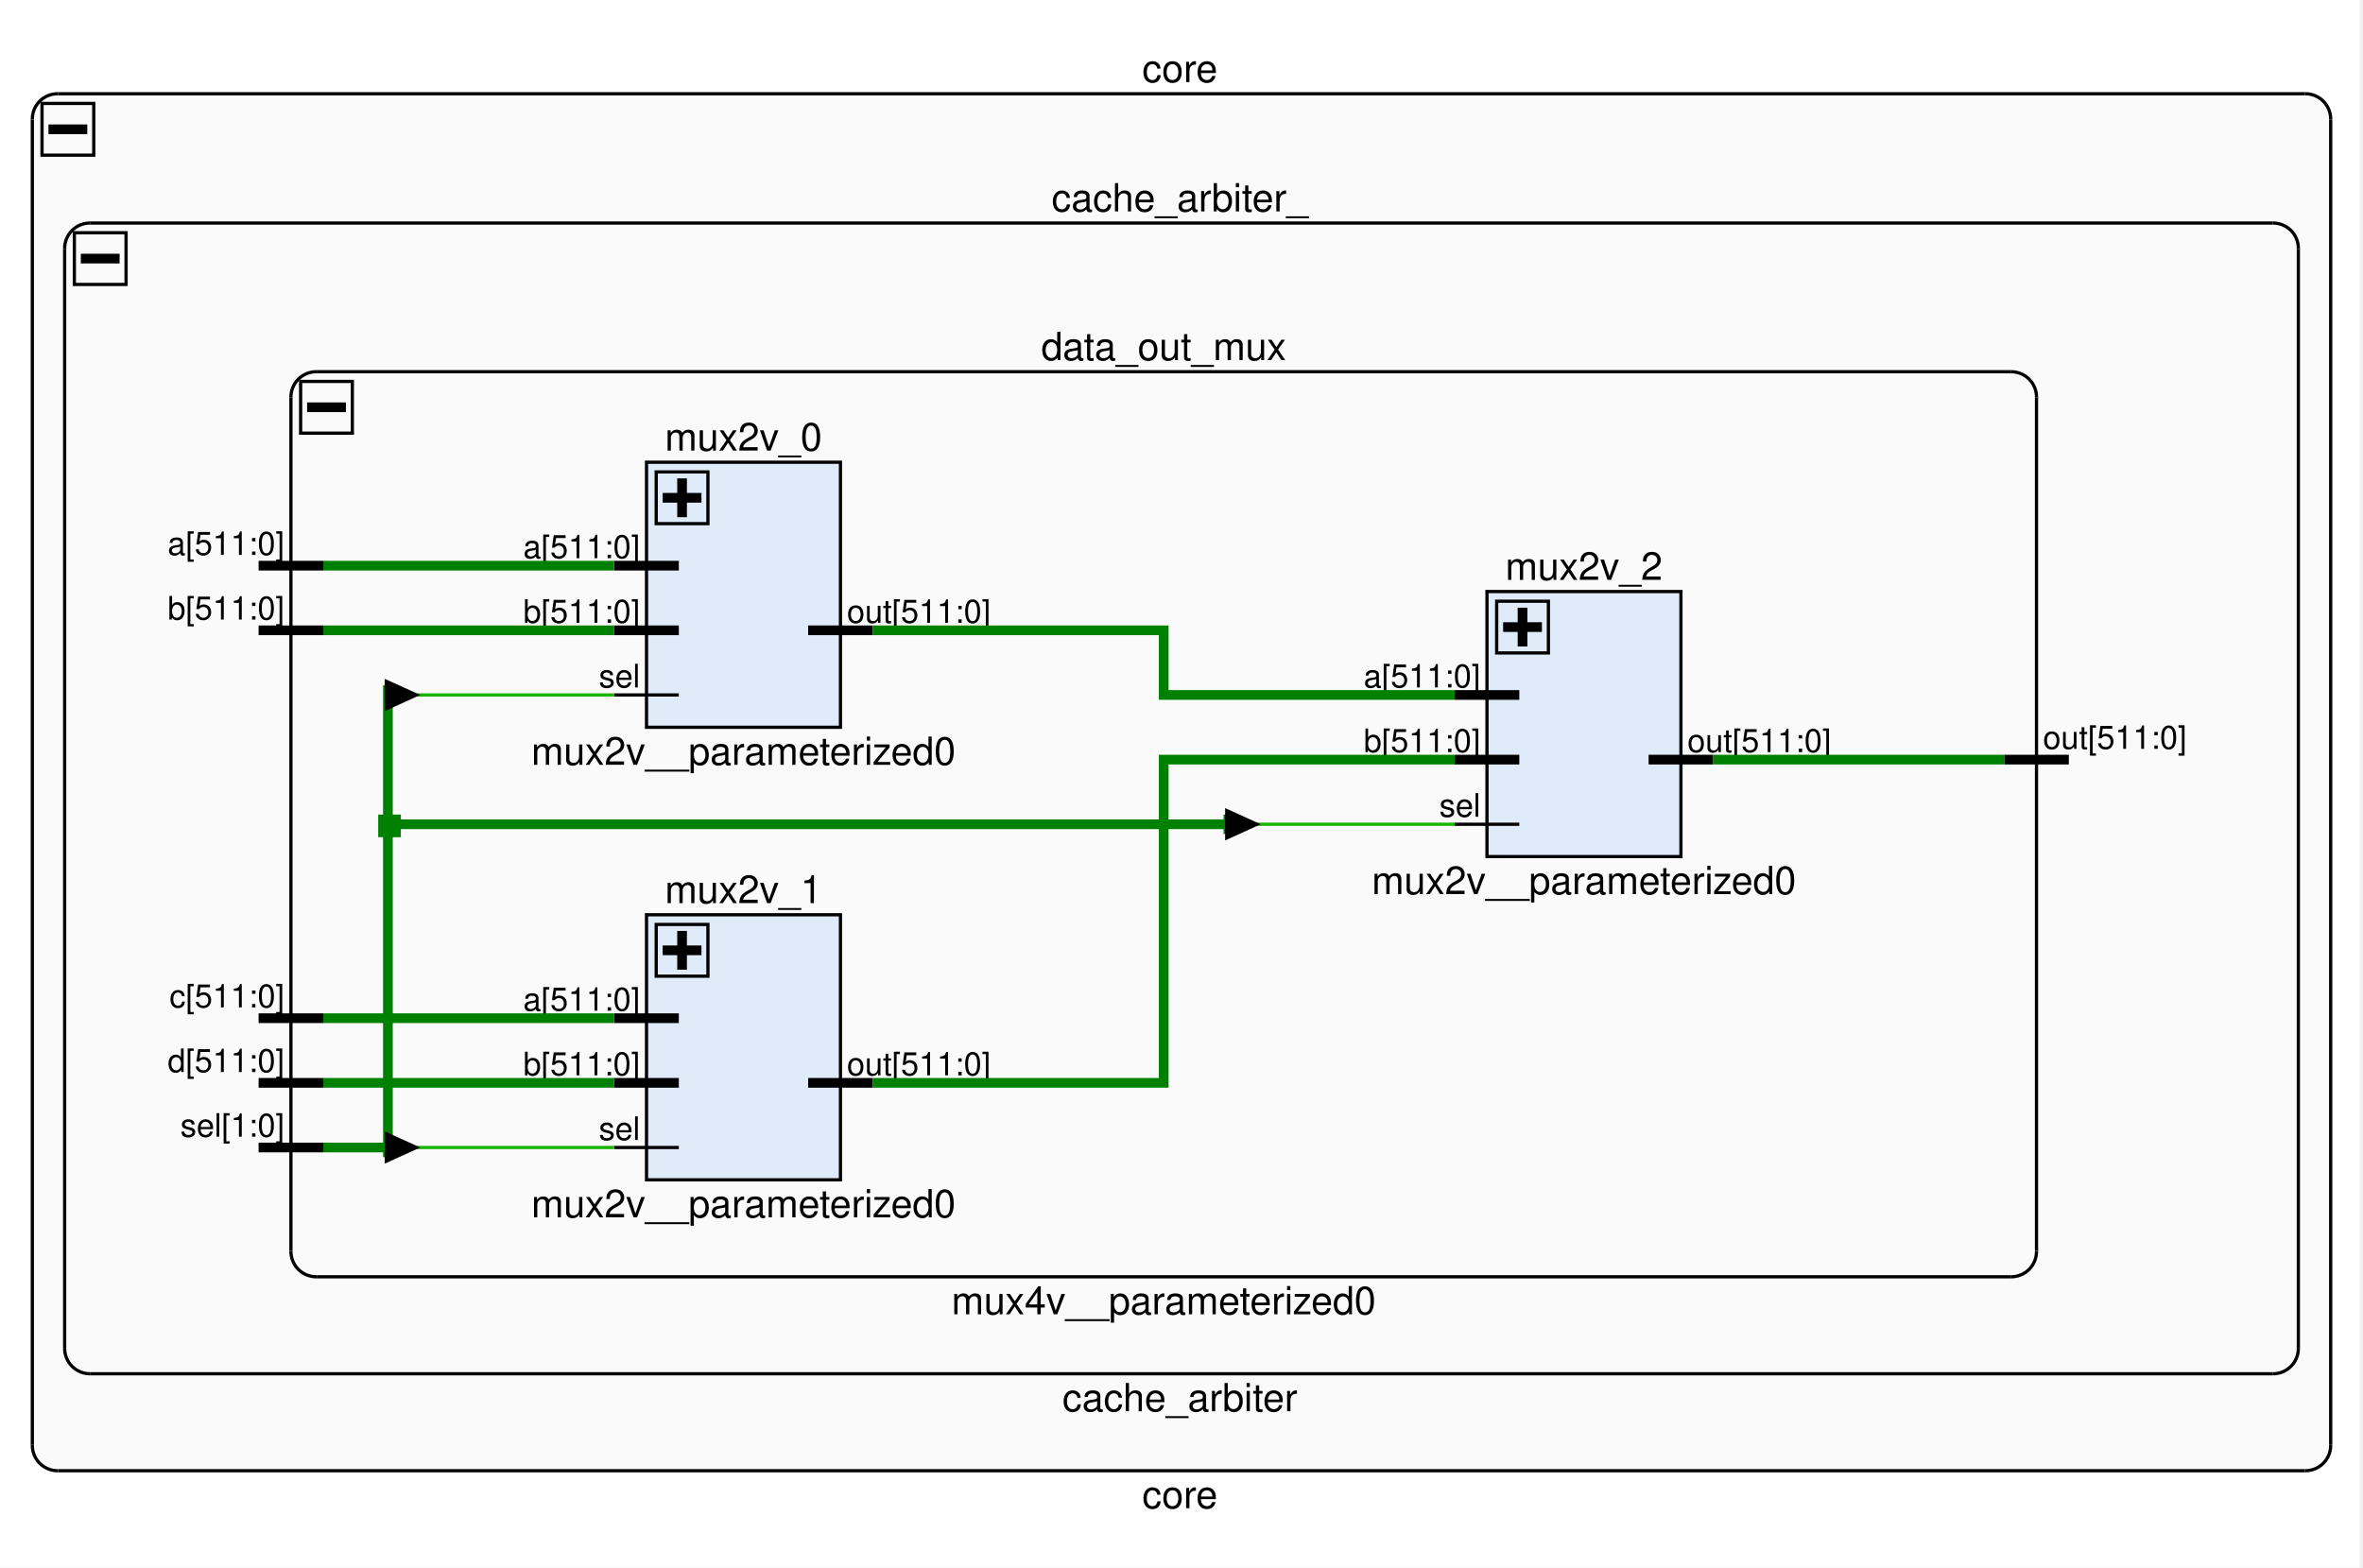
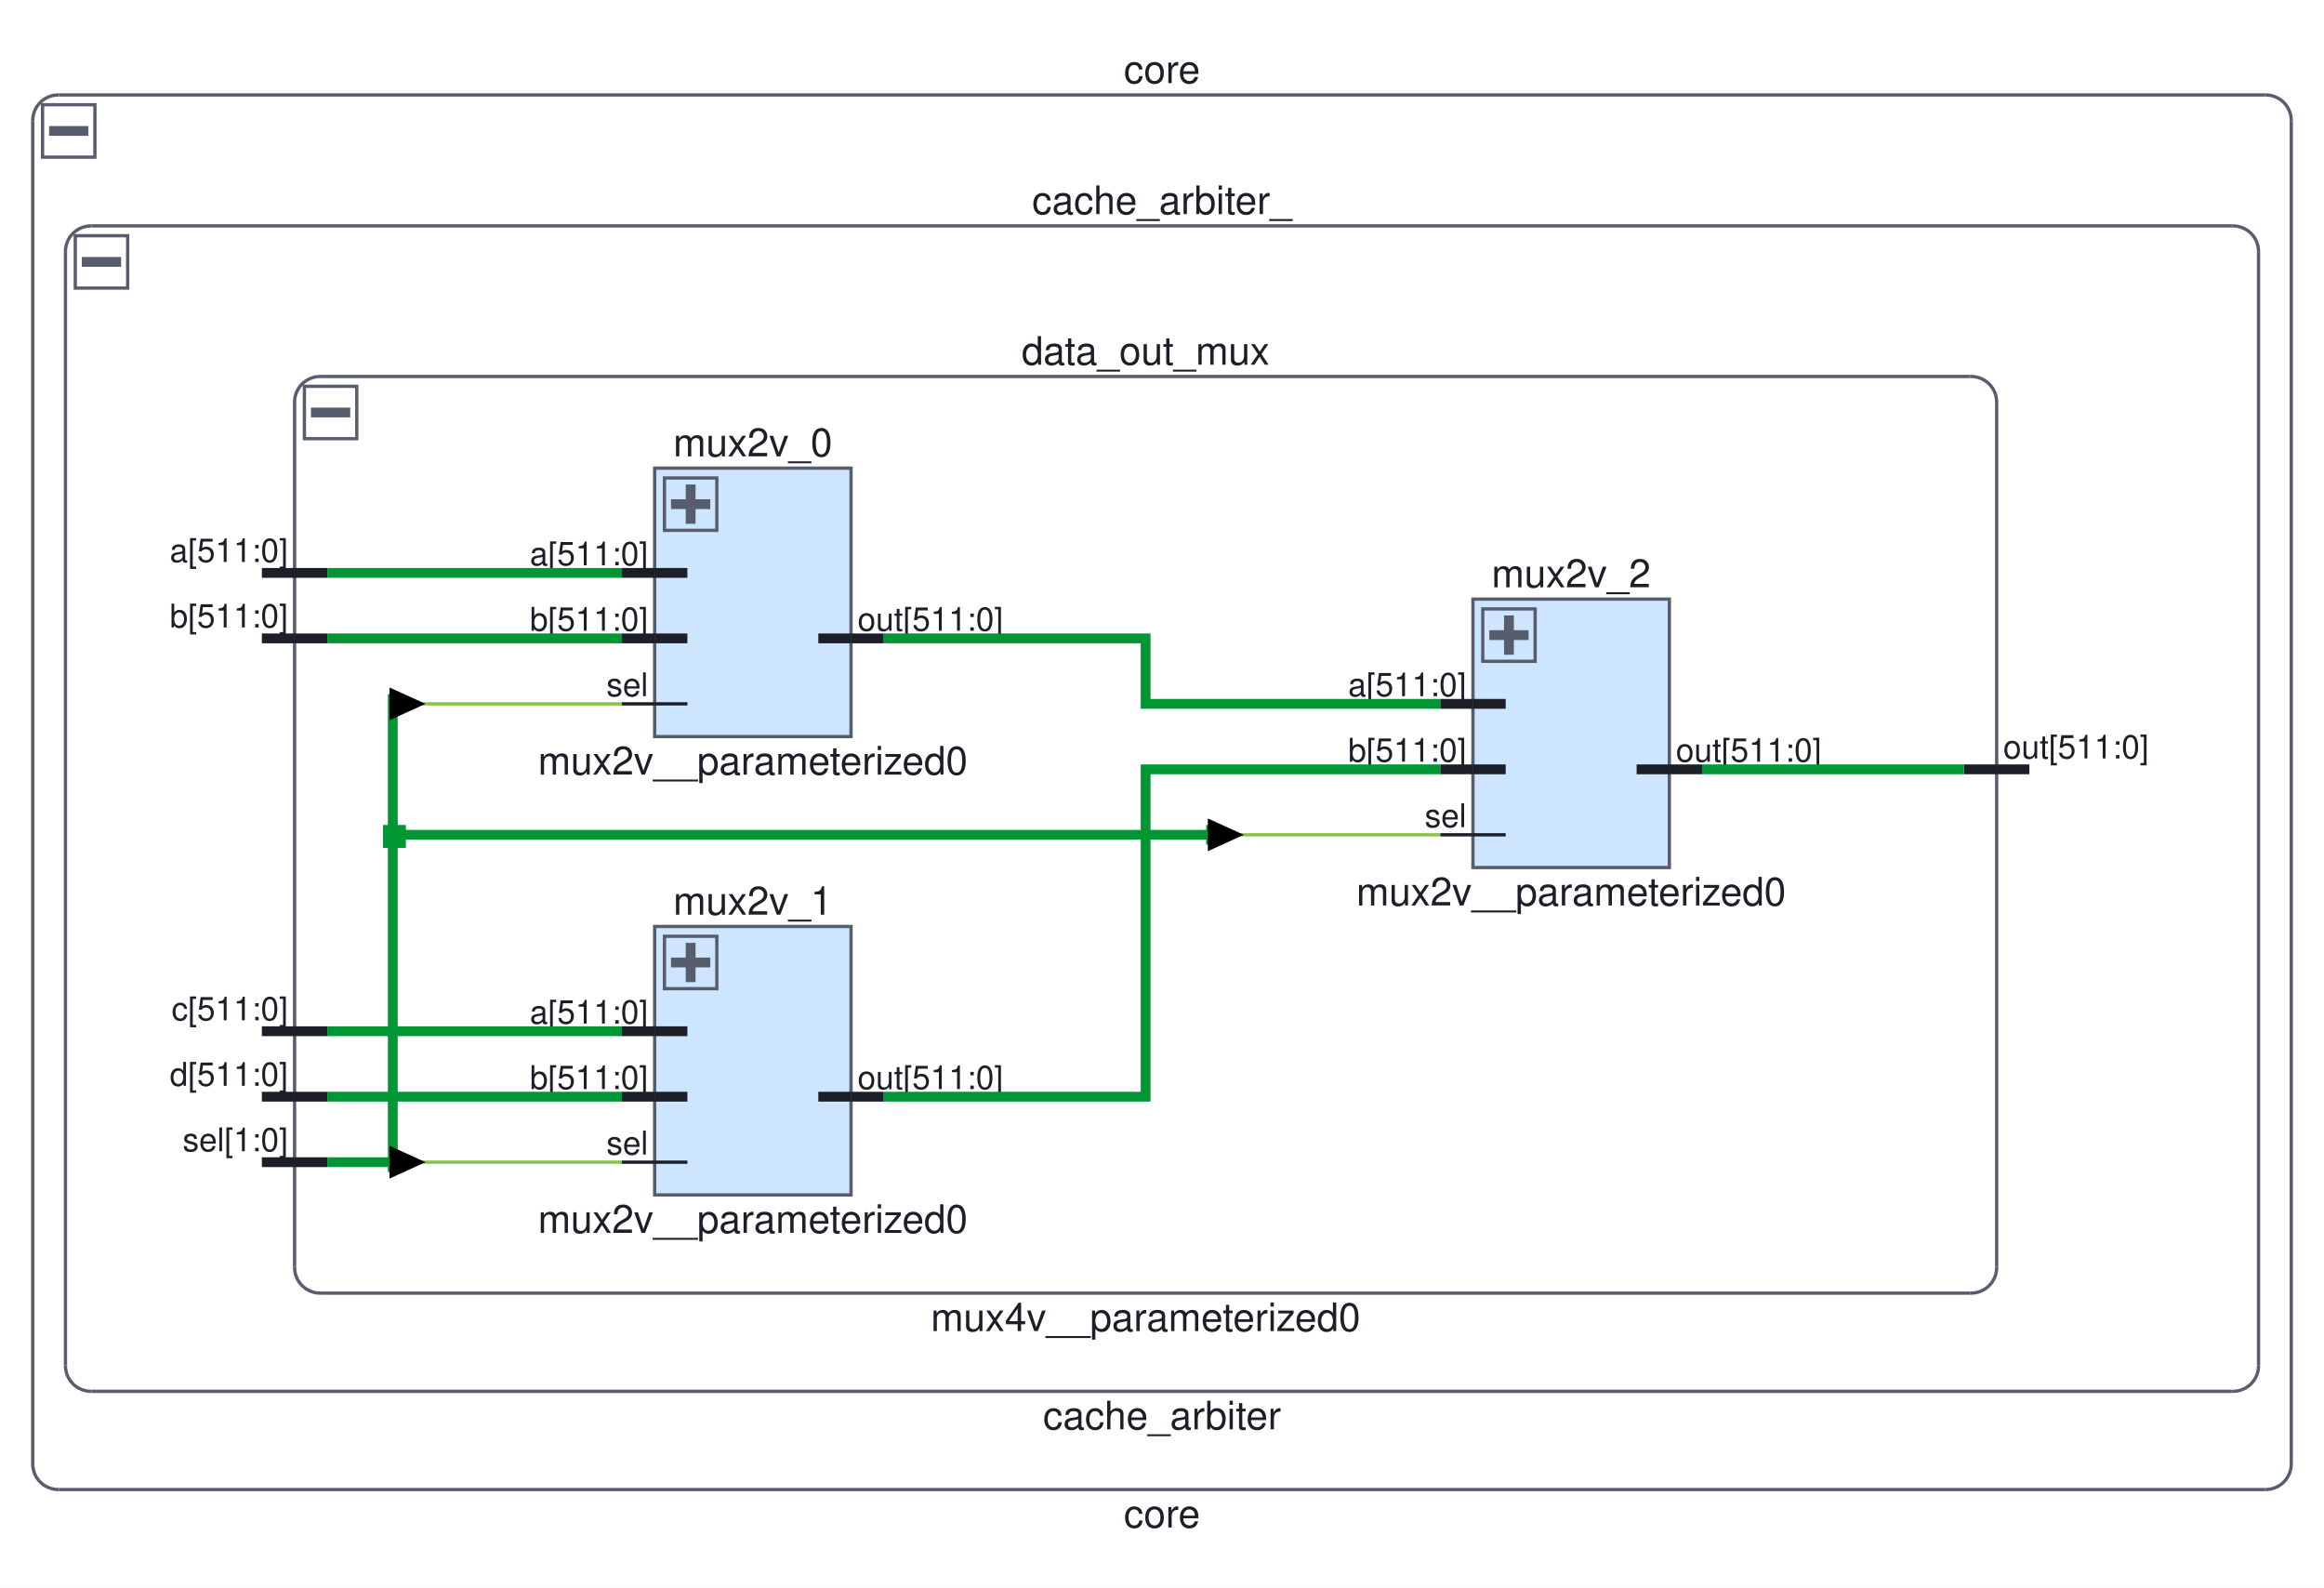
- <svg xmlns="http://www.w3.org/2000/svg" viewBox="0 0 731 485" preserveAspectRatio="xMidYMid meet" version="1.1" baseProfile="full" xml:space="preserve">
+ <svg xmlns="http://www.w3.org/2000/svg" viewBox="0 0 710 485" preserveAspectRatio="xMidYMid meet" version="1.1" baseProfile="full" xml:space="preserve">
  <clipPath id="clippingbbox">
-     <rect x="0" y="0" width="731" height="485" />
+     <rect x="0" y="0" width="710" height="485" />
  </clipPath>
-   <g stroke="#19b400" stroke-width="1" stroke-linecap="butt" stroke-linejoin="miter" stroke-miterlimit="4" stroke-dasharray="none" stroke-dashoffset="0" fill="none" font-family="Helvetica" font-style="normal" font-size="12" writing-mode="lr-tb" cursor="crosshair" clip-path="url(#clippingbbox)">
-     <path d="M0 0h730v486h-730z" stroke="none" fill="white" />
-     <path d="M18 29h695l3 1l3 1l1 3l1 3v410l-1 3l-1 3l-3 1l-3 1h-695l-3 -1l-3 -1l-1 -3l-1 -3v-410l1 -3l1 -3l3 -1z" stroke="none" fill="#fafafa" />
-     <g stroke="black">
-       <path d="M18 29h695" />
-       <path d="M713,29 A7.835,7.835 1.613 0,1 721,37" />
-       <path d="M721 37v410" />
-       <path d="M721,447 A7.835,7.835 1.613 0,1 713,455" />
-       <path d="M713 455h-695" />
+   <g stroke="#8bc34a" stroke-width="1" stroke-linecap="butt" stroke-linejoin="miter" stroke-miterlimit="4" stroke-dasharray="none" stroke-dashoffset="0" fill="none" font-family="Helvetica" font-style="normal" font-size="12" writing-mode="lr-tb" cursor="crosshair" clip-path="url(#clippingbbox)">
+     <path d="M0 0h710v486h-710z" stroke="none" fill="white" />
+     <path d="M18 29h674l3 1l3 1l1 3l1 3v410l-1 3l-1 3l-3 1l-3 1h-674l-3 -1l-3 -1l-1 -3l-1 -3v-410l1 -3l1 -3l3 -1z" stroke="none" fill="white" />
+     <g stroke="#575d6c">
+       <path d="M18 29h674" />
+       <path d="M692,29 A7.835,7.835 1.613 0,1 700,37" />
+       <path d="M700 37v410" />
+       <path d="M700,447 A7.835,7.835 1.613 0,1 692,455" />
+       <path d="M692 455h-674" />
      <path d="M18,455 A7.835,7.835 1.613 0,1 10,447" />
      <path d="M10 447v-410" />
      <path d="M10,37 A7.835,7.835 1.613 0,1 18,29" />
-       <text x="365" y="27" fill="black" stroke-width="0" text-anchor="middle" dy="-1.6">core</text>
-     </g>
-     <g stroke="black" stroke-width="3">
+       <text x="355" y="27" fill="#1c1f28" stroke-width="0" text-anchor="middle" dy="-1.6">core</text>
+     </g>
+     <g stroke="#575d6c" stroke-width="3">
      <path d="M15 40h12" />
    </g>
-     <g stroke="black">
+     <g stroke="#575d6c">
      <path d="M13 32h16v16h-16z" />
-       <text x="365" y="457" fill="black" stroke-width="0" text-anchor="middle" dy="9.6">core</text>
-       <path d="M28 69h675l3 1l3 1l1 3l1 3v340l-1 3l-1 3l-3 1l-3 1h-675l-3 -1l-3 -1l-1 -3l-1 -3v-340l1 -3l1 -3l3 -1z" stroke="none" fill="#fafafa" />
-       <path d="M28 69h675" />
-       <path d="M703,69 A7.835,7.835 1.613 0,1 711,77" />
-       <path d="M711 77v340" />
-       <path d="M711,417 A7.835,7.835 1.613 0,1 703,425" />
-       <path d="M703 425h-675" />
+       <text x="355" y="457" fill="#1c1f28" stroke-width="0" text-anchor="middle" dy="9.6">core</text>
+       <path d="M28 69h654l3 1l3 1l1 3l1 3v340l-1 3l-1 3l-3 1l-3 1h-654l-3 -1l-3 -1l-1 -3l-1 -3v-340l1 -3l1 -3l3 -1z" stroke="none" fill="white" />
+       <path d="M28 69h654" />
+       <path d="M682,69 A7.835,7.835 1.613 0,1 690,77" />
+       <path d="M690 77v340" />
+       <path d="M690,417 A7.835,7.835 1.613 0,1 682,425" />
+       <path d="M682 425h-654" />
      <path d="M28,425 A7.835,7.835 1.613 0,1 20,417" />
      <path d="M20 417v-340" />
      <path d="M20,77 A7.835,7.835 1.613 0,1 28,69" />
-       <text x="365" y="67" fill="black" stroke-width="0" text-anchor="middle" dy="-1.6">cache_arbiter_</text>
-     </g>
-     <g stroke="black" stroke-width="3">
+       <text x="355" y="67" fill="#1c1f28" stroke-width="0" text-anchor="middle" dy="-1.6">cache_arbiter_</text>
+     </g>
+     <g stroke="#575d6c" stroke-width="3">
      <path d="M25 80h12" />
    </g>
-     <g stroke="black">
+     <g stroke="#575d6c">
      <path d="M23 72h16v16h-16z" />
-       <text x="365" y="427" fill="black" stroke-width="0" text-anchor="middle" dy="9.6">cache_arbiter</text>
-       <path d="M98 115h524l3 1l3 1l1 3l1 3v264l-1 3l-1 3l-3 1l-3 1h-524l-3 -1l-3 -1l-1 -3l-1 -3v-264l1 -3l1 -3l3 -1z" stroke="none" fill="#fafafa" />
-       <path d="M98 115h524" />
-       <path d="M622,115 A7.835,7.835 1.613 0,1 630,123" />
-       <path d="M630 123v264" />
-       <path d="M630,387 A7.835,7.835 1.613 0,1 622,395" />
-       <path d="M622 395h-524" />
+       <text x="355" y="427" fill="#1c1f28" stroke-width="0" text-anchor="middle" dy="9.6">cache_arbiter</text>
+       <path d="M98 115h504l3 1l3 1l1 3l1 3v264l-1 3l-1 3l-3 1l-3 1h-504l-3 -1l-3 -1l-1 -3l-1 -3v-264l1 -3l1 -3l3 -1z" stroke="none" fill="white" />
+       <path d="M98 115h504" />
+       <path d="M602,115 A7.835,7.835 1.613 0,1 610,123" />
+       <path d="M610 123v264" />
+       <path d="M610,387 A7.835,7.835 1.613 0,1 602,395" />
+       <path d="M602 395h-504" />
      <path d="M98,395 A7.835,7.835 1.613 0,1 90,387" />
      <path d="M90 387v-264" />
      <path d="M90,123 A7.835,7.835 1.613 0,1 98,115" />
    </g>
-     <g stroke="black" stroke-width="3">
+     <g stroke="#575d6c" stroke-width="3">
      <path d="M95 126h12" />
    </g>
-     <g stroke="black">
+     <g stroke="#575d6c">
      <path d="M93 118h16v16h-16z" />
-       <text x="360" y="113" fill="black" stroke-width="0" text-anchor="middle" dy="-1.6">data_out_mux</text>
-       <text x="360" y="397" fill="black" stroke-width="0" text-anchor="middle" dy="9.6">mux4v__parameterized0</text>
-     </g>
-     <g stroke="black" stroke-width="3">
+       <text x="350" y="113" fill="#1c1f28" stroke-width="0" text-anchor="middle" dy="-1.6">data_out_mux</text>
+       <text x="350" y="397" fill="#1c1f28" stroke-width="0" text-anchor="middle" dy="9.6">mux4v__parameterized0</text>
+     </g>
+     <g stroke="#1c1f28" stroke-width="3">
      <path d="M80 175h10" />
-       <text x="88" y="173" fill="black" stroke-width="0" font-size="10" text-anchor="end" dy="-1.333">a[511:0]</text>
+       <text x="88" y="173" fill="#1c1f28" stroke-width="0" font-size="10" text-anchor="end" dy="-1.333">a[511:0]</text>
      <path d="M80 195h10" />
-       <text x="88" y="193" fill="black" stroke-width="0" font-size="10" text-anchor="end" dy="-1.333">b[511:0]</text>
+       <text x="88" y="193" fill="#1c1f28" stroke-width="0" font-size="10" text-anchor="end" dy="-1.333">b[511:0]</text>
      <path d="M80 315h10" />
-       <text x="88" y="313" fill="black" stroke-width="0" font-size="10" text-anchor="end" dy="-1.333">c[511:0]</text>
+       <text x="88" y="313" fill="#1c1f28" stroke-width="0" font-size="10" text-anchor="end" dy="-1.333">c[511:0]</text>
      <path d="M80 335h10" />
-       <text x="88" y="333" fill="black" stroke-width="0" font-size="10" text-anchor="end" dy="-1.333">d[511:0]</text>
-       <path d="M640 235h-10" />
-       <text x="632" y="233" fill="black" stroke-width="0" font-size="10" dy="-1.333">out[511:0]</text>
+       <text x="88" y="333" fill="#1c1f28" stroke-width="0" font-size="10" text-anchor="end" dy="-1.333">d[511:0]</text>
+       <path d="M620 235h-10" />
+       <text x="612" y="233" fill="#1c1f28" stroke-width="0" font-size="10" dy="-1.333">out[511:0]</text>
      <path d="M80 355h10" />
-       <text x="88" y="353" fill="black" stroke-width="0" font-size="10" text-anchor="end" dy="-1.333">sel[1:0]</text>
+       <text x="88" y="353" fill="#1c1f28" stroke-width="0" font-size="10" text-anchor="end" dy="-1.333">sel[1:0]</text>
      <path d="M100 175h-10" />
      <path d="M100 195h-10" />
      <path d="M100 315h-10" />
      <path d="M100 335h-10" />
-       <path d="M620 235h10" />
+       <path d="M600 235h10" />
      <path d="M100 355h-10" />
-       <path d="M200 143h60v82h-60z" stroke="none" fill="#dfebf8" />
-     </g>
-     <g stroke="black">
+       <path d="M200 143h60v82h-60z" stroke="none" fill="#cde5ff" />
+     </g>
+     <g stroke="#575d6c">
      <path d="M200 143h60v82h-60z" />
    </g>
-     <g stroke="black" stroke-width="3">
+     <g stroke="#575d6c" stroke-width="3">
      <path d="M211 148v12" />
      <path d="M205 154h12" />
    </g>
-     <g stroke="black">
+     <g stroke="#575d6c">
      <path d="M203 146h16v16h-16z" />
-       <text x="230" y="141" fill="black" stroke-width="0" text-anchor="middle" dy="-1.6">mux2v_0</text>
-       <text x="230" y="227" fill="black" stroke-width="0" text-anchor="middle" dy="9.6">mux2v__parameterized0</text>
+       <text x="230" y="141" fill="#1c1f28" stroke-width="0" text-anchor="middle" dy="-1.6">mux2v_0</text>
+       <text x="230" y="227" fill="#1c1f28" stroke-width="0" text-anchor="middle" dy="9.6">mux2v__parameterized0</text>
+     </g>
+     <g stroke="#1c1f28">
      <path d="M190 215h10" />
-       <text x="198" y="214" fill="black" stroke-width="0" font-size="10" text-anchor="end" dy="-1.333">sel</text>
-     </g>
-     <g stroke="black" stroke-width="3">
+       <text x="198" y="214" fill="#1c1f28" stroke-width="0" font-size="10" text-anchor="end" dy="-1.333">sel</text>
+     </g>
+     <g stroke="#1c1f28" stroke-width="3">
      <path d="M190 175h10" />
-       <text x="198" y="174" fill="black" stroke-width="0" font-size="10" text-anchor="end" dy="-1.333">a[511:0]</text>
+       <text x="198" y="174" fill="#1c1f28" stroke-width="0" font-size="10" text-anchor="end" dy="-1.333">a[511:0]</text>
      <path d="M190 195h10" />
-       <text x="198" y="194" fill="black" stroke-width="0" font-size="10" text-anchor="end" dy="-1.333">b[511:0]</text>
+       <text x="198" y="194" fill="#1c1f28" stroke-width="0" font-size="10" text-anchor="end" dy="-1.333">b[511:0]</text>
      <path d="M270 195h-10" />
-       <text x="262" y="194" fill="black" stroke-width="0" font-size="10" dy="-1.333">out[511:0]</text>
-     </g>
-     <g stroke="black">
+       <text x="262" y="194" fill="#1c1f28" stroke-width="0" font-size="10" dy="-1.333">out[511:0]</text>
+     </g>
+     <g stroke="#1c1f28">
      <path d="M210 215h-10" />
    </g>
-     <g stroke="black" stroke-width="3">
+     <g stroke="#1c1f28" stroke-width="3">
      <path d="M210 175h-10" />
      <path d="M210 195h-10" />
      <path d="M250 195h10" />
-       <path d="M200 283h60v82h-60z" stroke="none" fill="#dfebf8" />
-     </g>
-     <g stroke="black">
+       <path d="M200 283h60v82h-60z" stroke="none" fill="#cde5ff" />
+     </g>
+     <g stroke="#575d6c">
      <path d="M200 283h60v82h-60z" />
    </g>
-     <g stroke="black" stroke-width="3">
+     <g stroke="#575d6c" stroke-width="3">
      <path d="M211 288v12" />
      <path d="M205 294h12" />
    </g>
-     <g stroke="black">
+     <g stroke="#575d6c">
      <path d="M203 286h16v16h-16z" />
-       <text x="230" y="281" fill="black" stroke-width="0" text-anchor="middle" dy="-1.6">mux2v_1</text>
-       <text x="230" y="367" fill="black" stroke-width="0" text-anchor="middle" dy="9.6">mux2v__parameterized0</text>
+       <text x="230" y="281" fill="#1c1f28" stroke-width="0" text-anchor="middle" dy="-1.6">mux2v_1</text>
+       <text x="230" y="367" fill="#1c1f28" stroke-width="0" text-anchor="middle" dy="9.6">mux2v__parameterized0</text>
+     </g>
+     <g stroke="#1c1f28">
      <path d="M190 355h10" />
-       <text x="198" y="354" fill="black" stroke-width="0" font-size="10" text-anchor="end" dy="-1.333">sel</text>
-     </g>
-     <g stroke="black" stroke-width="3">
+       <text x="198" y="354" fill="#1c1f28" stroke-width="0" font-size="10" text-anchor="end" dy="-1.333">sel</text>
+     </g>
+     <g stroke="#1c1f28" stroke-width="3">
      <path d="M190 315h10" />
-       <text x="198" y="314" fill="black" stroke-width="0" font-size="10" text-anchor="end" dy="-1.333">a[511:0]</text>
+       <text x="198" y="314" fill="#1c1f28" stroke-width="0" font-size="10" text-anchor="end" dy="-1.333">a[511:0]</text>
      <path d="M190 335h10" />
-       <text x="198" y="334" fill="black" stroke-width="0" font-size="10" text-anchor="end" dy="-1.333">b[511:0]</text>
+       <text x="198" y="334" fill="#1c1f28" stroke-width="0" font-size="10" text-anchor="end" dy="-1.333">b[511:0]</text>
      <path d="M270 335h-10" />
-       <text x="262" y="334" fill="black" stroke-width="0" font-size="10" dy="-1.333">out[511:0]</text>
-     </g>
-     <g stroke="black">
+       <text x="262" y="334" fill="#1c1f28" stroke-width="0" font-size="10" dy="-1.333">out[511:0]</text>
+     </g>
+     <g stroke="#1c1f28">
      <path d="M210 355h-10" />
    </g>
-     <g stroke="black" stroke-width="3">
+     <g stroke="#1c1f28" stroke-width="3">
      <path d="M210 315h-10" />
      <path d="M210 335h-10" />
      <path d="M250 335h10" />
-       <path d="M460 183h60v82h-60z" stroke="none" fill="#dfebf8" />
-     </g>
-     <g stroke="black">
-       <path d="M460 183h60v82h-60z" />
-     </g>
-     <g stroke="black" stroke-width="3">
-       <path d="M471 188v12" />
-       <path d="M465 194h12" />
-     </g>
-     <g stroke="black">
-       <path d="M463 186h16v16h-16z" />
-       <text x="490" y="181" fill="black" stroke-width="0" text-anchor="middle" dy="-1.6">mux2v_2</text>
-       <text x="490" y="267" fill="black" stroke-width="0" text-anchor="middle" dy="9.6">mux2v__parameterized0</text>
-       <path d="M450 255h10" />
-       <text x="458" y="254" fill="black" stroke-width="0" font-size="10" text-anchor="end" dy="-1.333">sel</text>
-     </g>
-     <g stroke="black" stroke-width="3">
-       <path d="M450 215h10" />
-       <text x="458" y="214" fill="black" stroke-width="0" font-size="10" text-anchor="end" dy="-1.333">a[511:0]</text>
-       <path d="M450 235h10" />
-       <text x="458" y="234" fill="black" stroke-width="0" font-size="10" text-anchor="end" dy="-1.333">b[511:0]</text>
-       <path d="M530 235h-10" />
-       <text x="522" y="234" fill="black" stroke-width="0" font-size="10" dy="-1.333">out[511:0]</text>
-     </g>
-     <g stroke="black">
-       <path d="M470 255h-10" />
-     </g>
-     <g stroke="black" stroke-width="3">
-       <path d="M470 215h-10" />
-       <path d="M470 235h-10" />
-       <path d="M510 235h10" />
-     </g>
-     <g stroke="green" stroke-width="3">
+       <path d="M450 183h60v82h-60z" stroke="none" fill="#cde5ff" />
+     </g>
+     <g stroke="#575d6c">
+       <path d="M450 183h60v82h-60z" />
+     </g>
+     <g stroke="#575d6c" stroke-width="3">
+       <path d="M461 188v12" />
+       <path d="M455 194h12" />
+     </g>
+     <g stroke="#575d6c">
+       <path d="M453 186h16v16h-16z" />
+       <text x="480" y="181" fill="#1c1f28" stroke-width="0" text-anchor="middle" dy="-1.6">mux2v_2</text>
+       <text x="480" y="267" fill="#1c1f28" stroke-width="0" text-anchor="middle" dy="9.6">mux2v__parameterized0</text>
+     </g>
+     <g stroke="#1c1f28">
+       <path d="M440 255h10" />
+       <text x="448" y="254" fill="#1c1f28" stroke-width="0" font-size="10" text-anchor="end" dy="-1.333">sel</text>
+     </g>
+     <g stroke="#1c1f28" stroke-width="3">
+       <path d="M440 215h10" />
+       <text x="448" y="214" fill="#1c1f28" stroke-width="0" font-size="10" text-anchor="end" dy="-1.333">a[511:0]</text>
+       <path d="M440 235h10" />
+       <text x="448" y="234" fill="#1c1f28" stroke-width="0" font-size="10" text-anchor="end" dy="-1.333">b[511:0]</text>
+       <path d="M520 235h-10" />
+       <text x="512" y="234" fill="#1c1f28" stroke-width="0" font-size="10" dy="-1.333">out[511:0]</text>
+     </g>
+     <g stroke="#1c1f28">
+       <path d="M460 255h-10" />
+     </g>
+     <g stroke="#1c1f28" stroke-width="3">
+       <path d="M460 215h-10" />
+       <path d="M460 235h-10" />
+       <path d="M500 235h10" />
+     </g>
+     <g stroke="#009633" stroke-width="3">
      <path d="M100 175h90" />
      <path d="M100 195h90" />
      <path d="M100 315h90" />
      <path d="M100 335h90" />
      <path d="M120 212v146" />
-       <path d="M120 255h260" />
+       <path d="M120 255h250" />
      <path d="M100 355h20" />
-       <path d="M117 252h7v7h-7z" stroke="none" fill="green" />
-       <path d="M380 252v6" />
+       <path d="M117 252h7v7h-7z" stroke="none" fill="#009633" />
+       <path d="M370 252v6" />
    </g>
    <g>
      <path d="M120 215h70" />
-       <path d="M380 255h70" />
+       <path d="M370 255h70" />
      <path d="M120 355h70" />
    </g>
    <g stroke="black" stroke-width="3">
-       <path d="M379 250v10l11 -5" stroke="none" fill="black" />
+       <path d="M369 250v10l11 -5" stroke="none" fill="black" />
      <path d="M119 210v10l11 -5" stroke="none" fill="black" />
      <path d="M119 350v10l11 -5" stroke="none" fill="black" />
    </g>
-     <g stroke="green" stroke-width="3">
-       <path d="M270 195h90v20h90" />
-       <path d="M270 335h90v-100h90" />
-       <path d="M530 235h90" />
+     <g stroke="#009633" stroke-width="3">
+       <path d="M270 195h80v20h90" />
+       <path d="M270 335h80v-100h90" />
+       <path d="M520 235h80" />
    </g>
  </g>
</svg>
